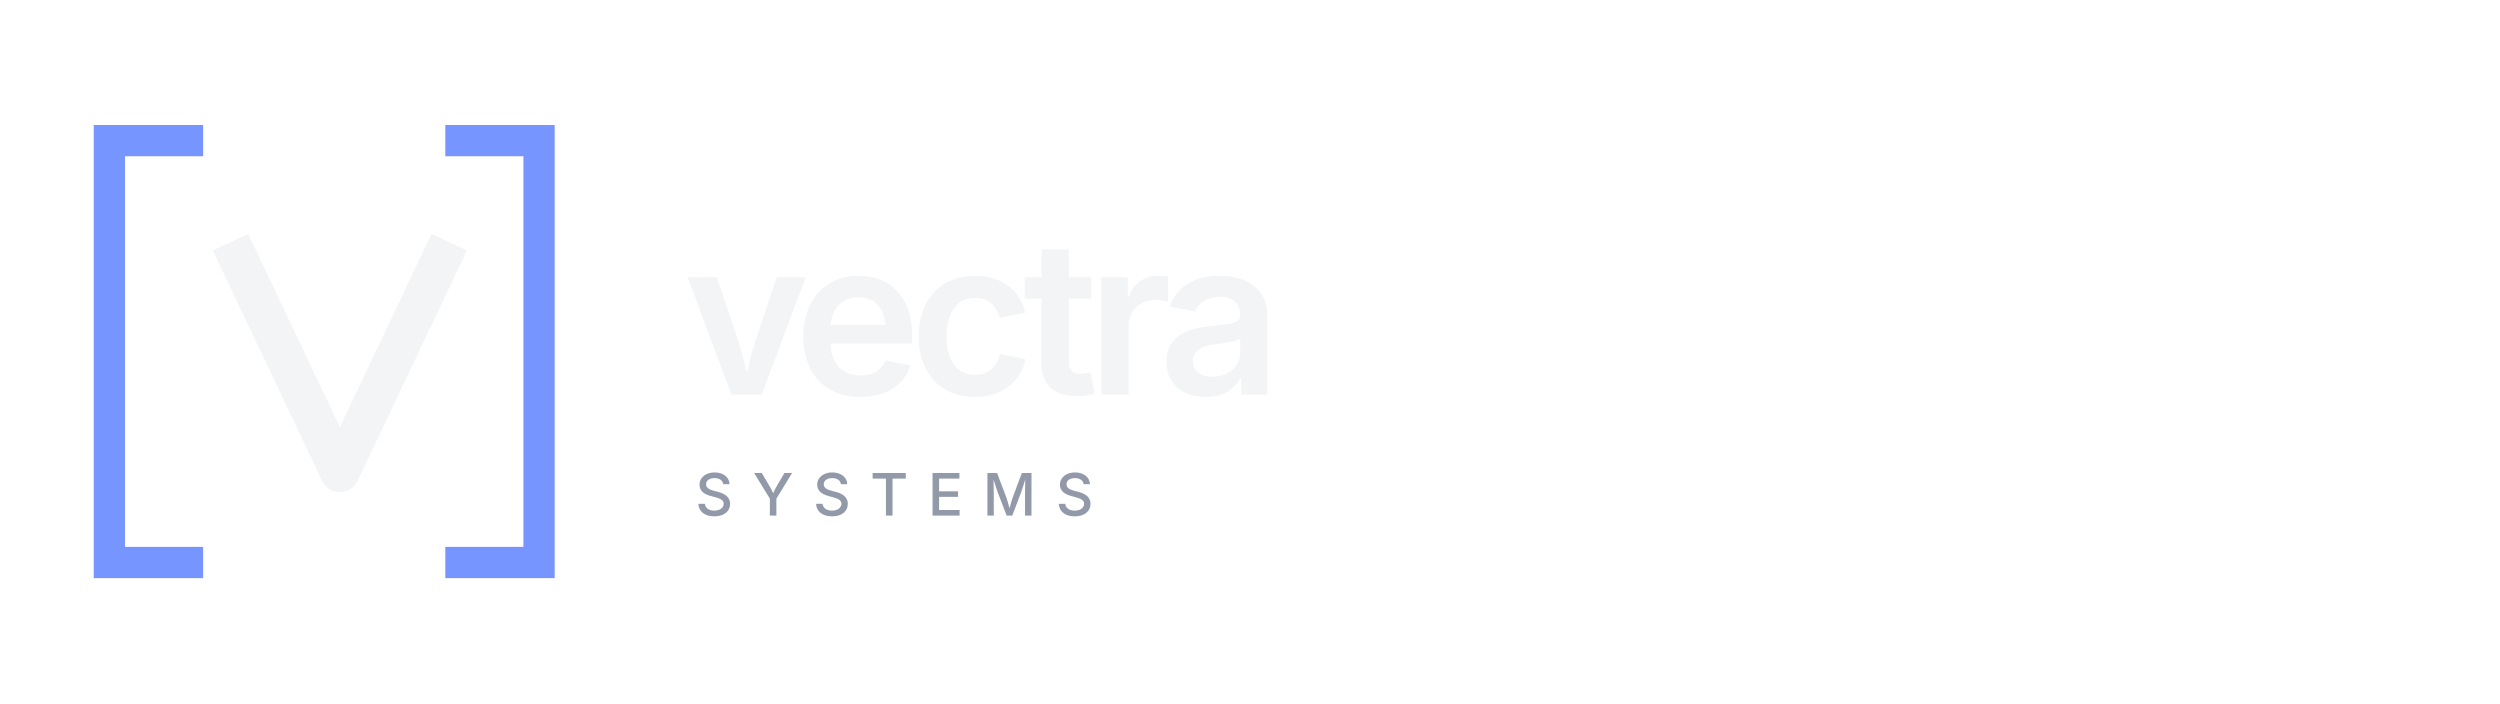
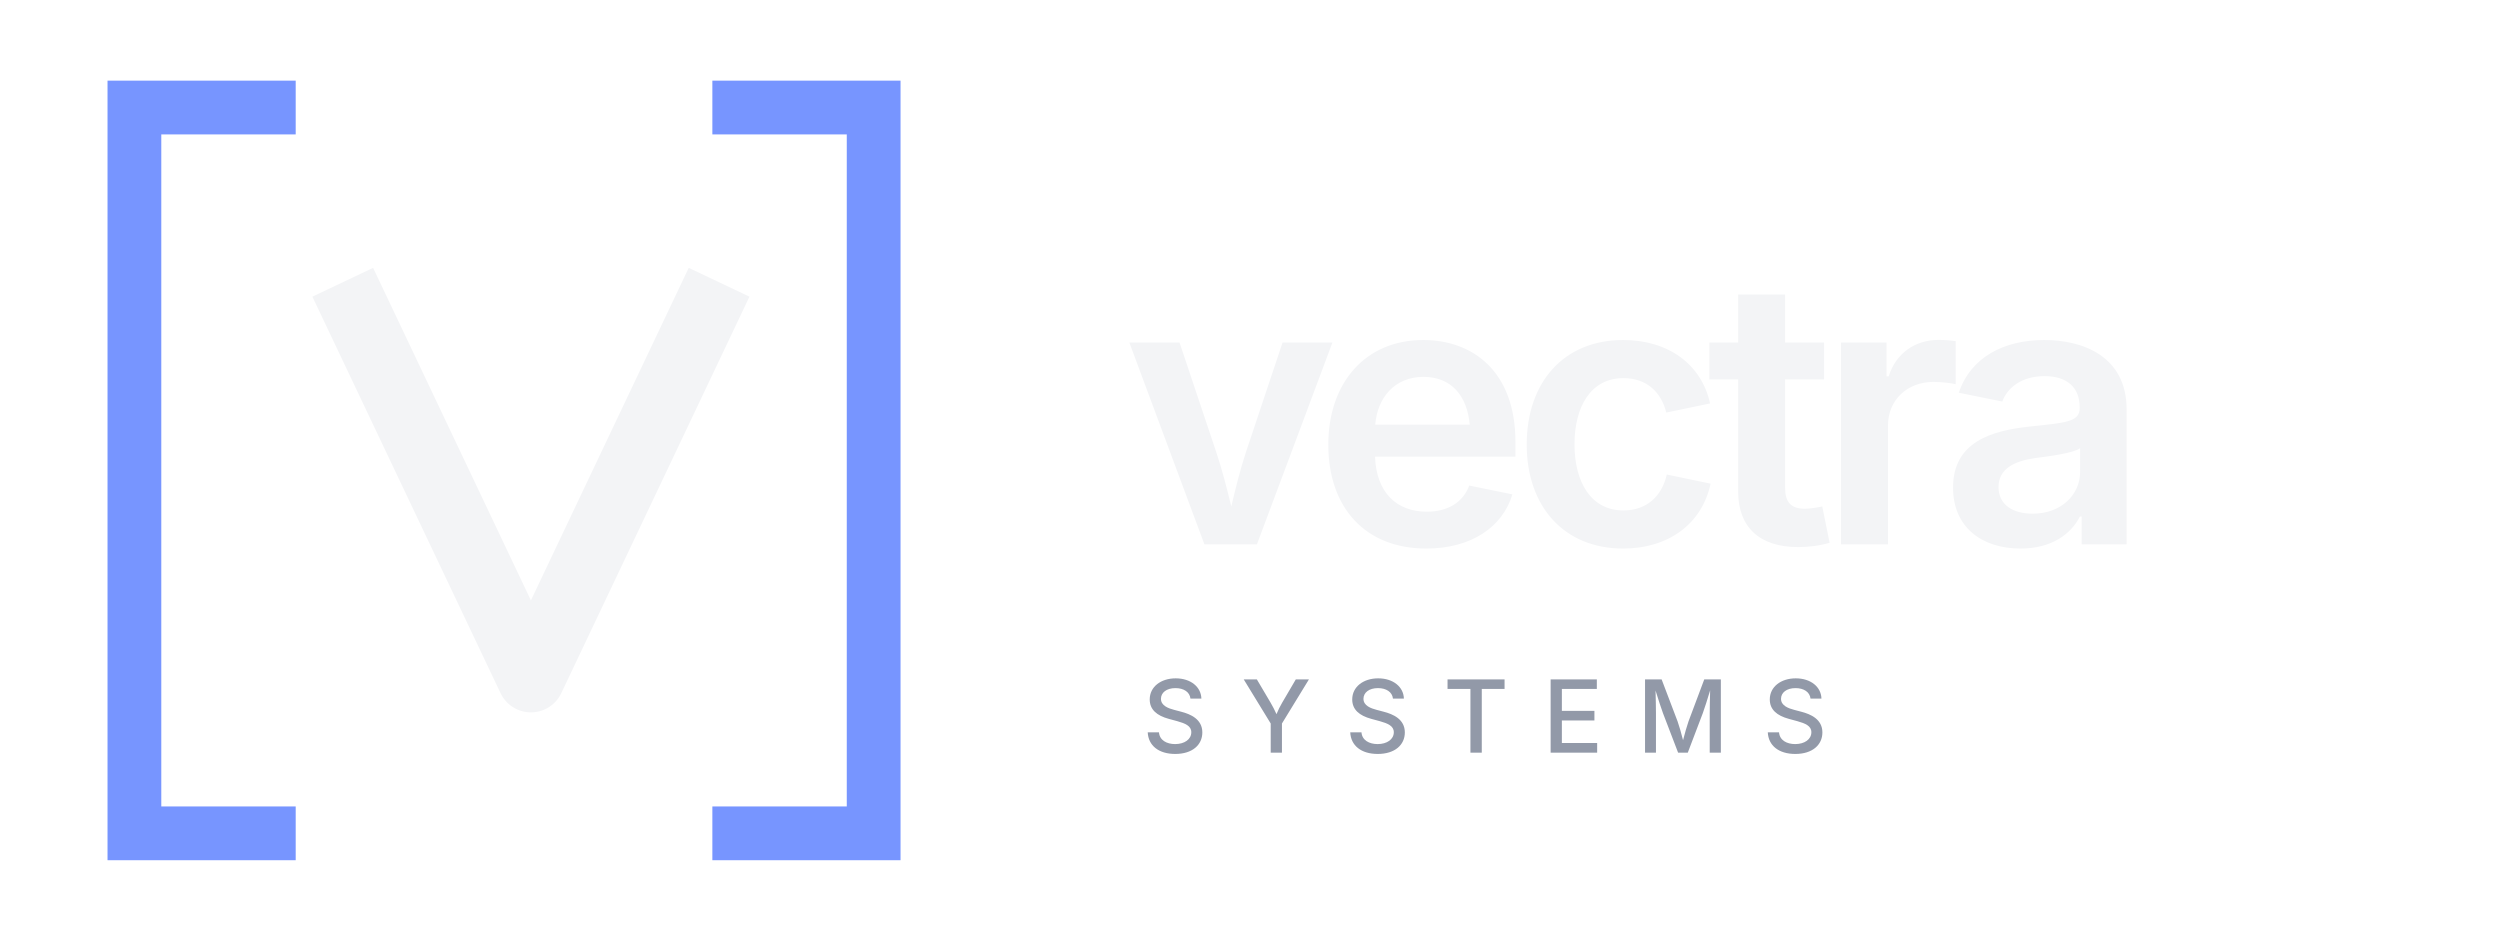
- <svg xmlns="http://www.w3.org/2000/svg" viewBox="0 0 640 180" role="img" aria-labelledby="title">
+ <svg xmlns="http://www.w3.org/2000/svg" viewBox="8 20 372 140" role="img" aria-labelledby="title">
  <g fill="none" stroke="#7795ff" stroke-width="8" stroke-linecap="square">
    <path d="M48 36H28v108h20M118 36h20v108h-20" />
  </g>
  <path d="m59 62 28 59 28-59" fill="none" stroke="#f3f4f6" stroke-width="10" stroke-linejoin="round" />
  <text x="175" y="101" fill="#f3f4f6" font-family="Inter,Arial,sans-serif" font-size="55" font-weight="600" letter-spacing="-3">vectra</text>
  <text x="178" y="132" fill="#9299a8" font-family="Inter,Arial,sans-serif" font-size="15" font-weight="500" letter-spacing="5">SYSTEMS</text>
</svg>
